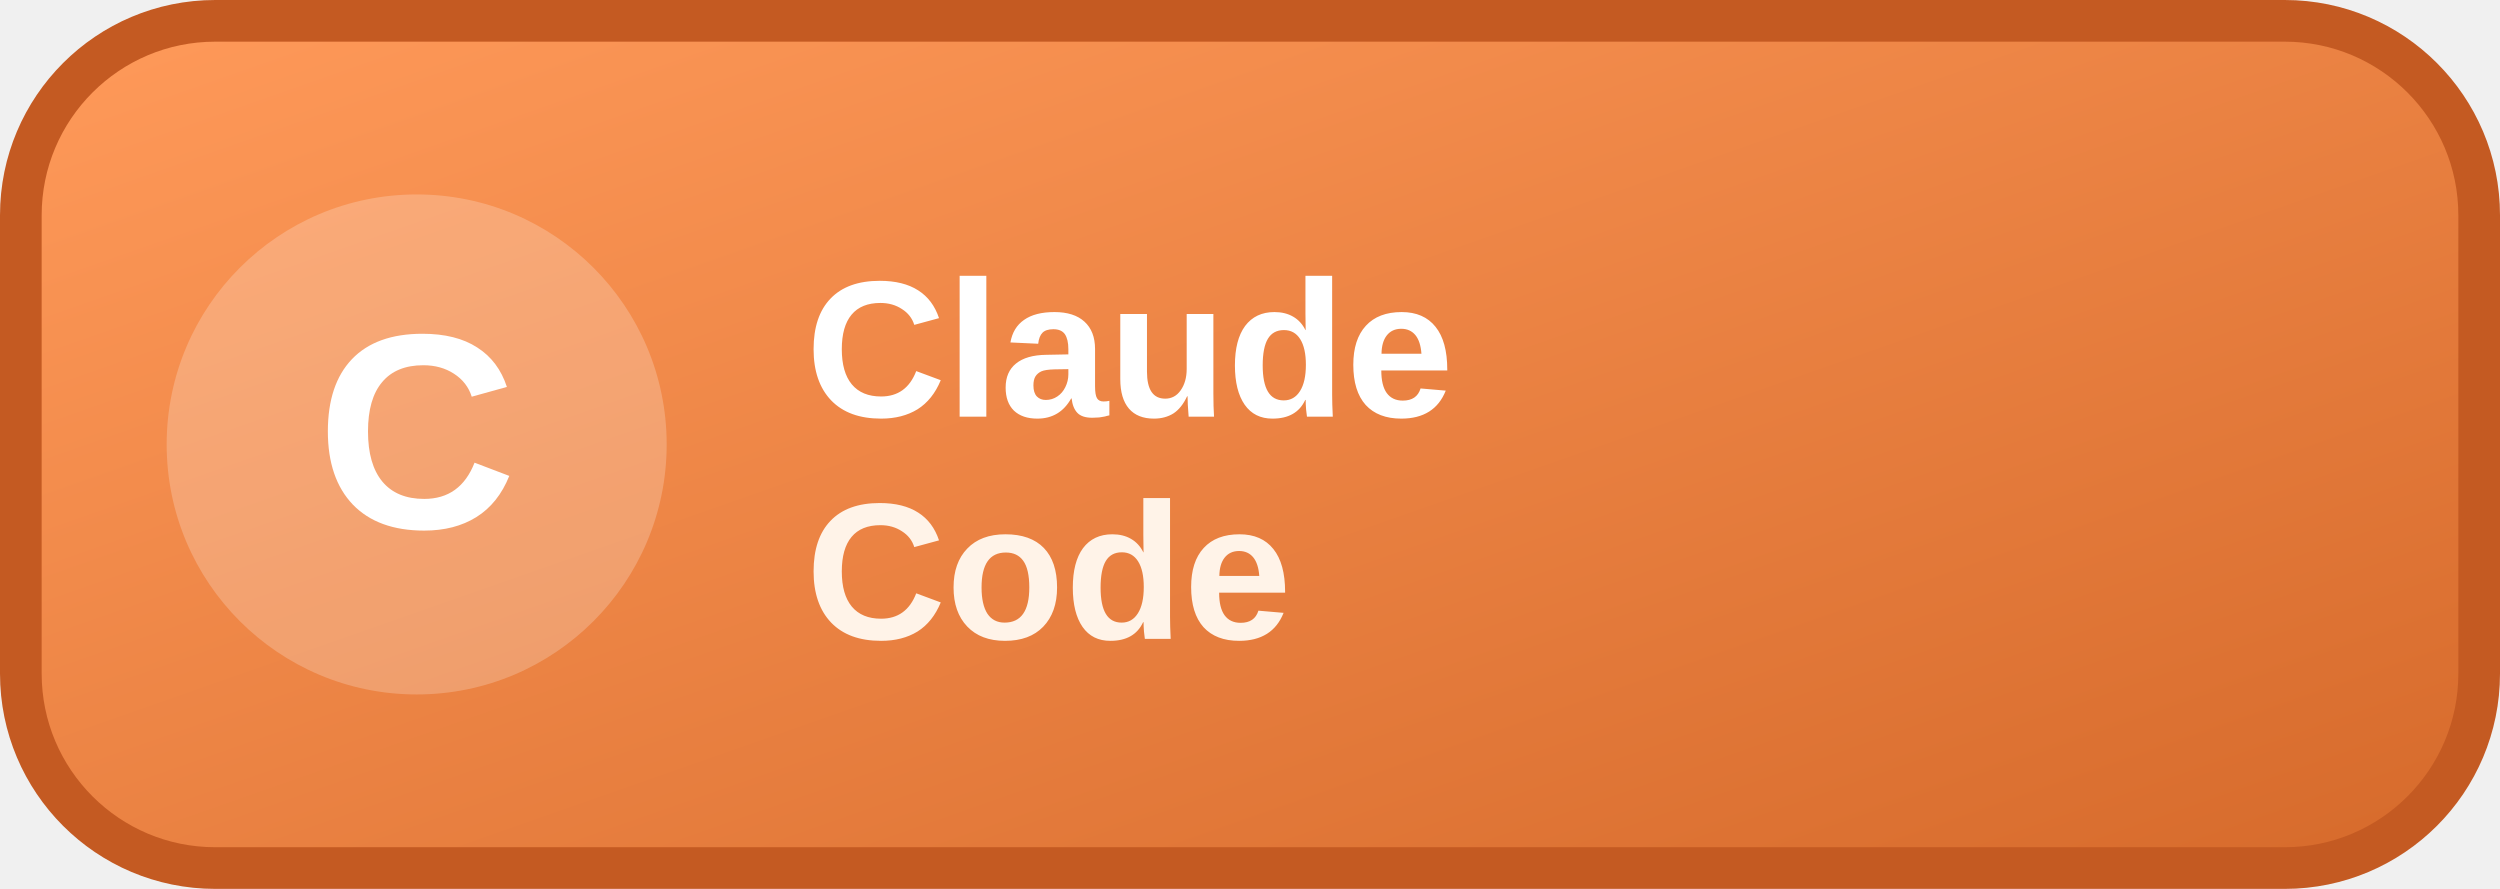
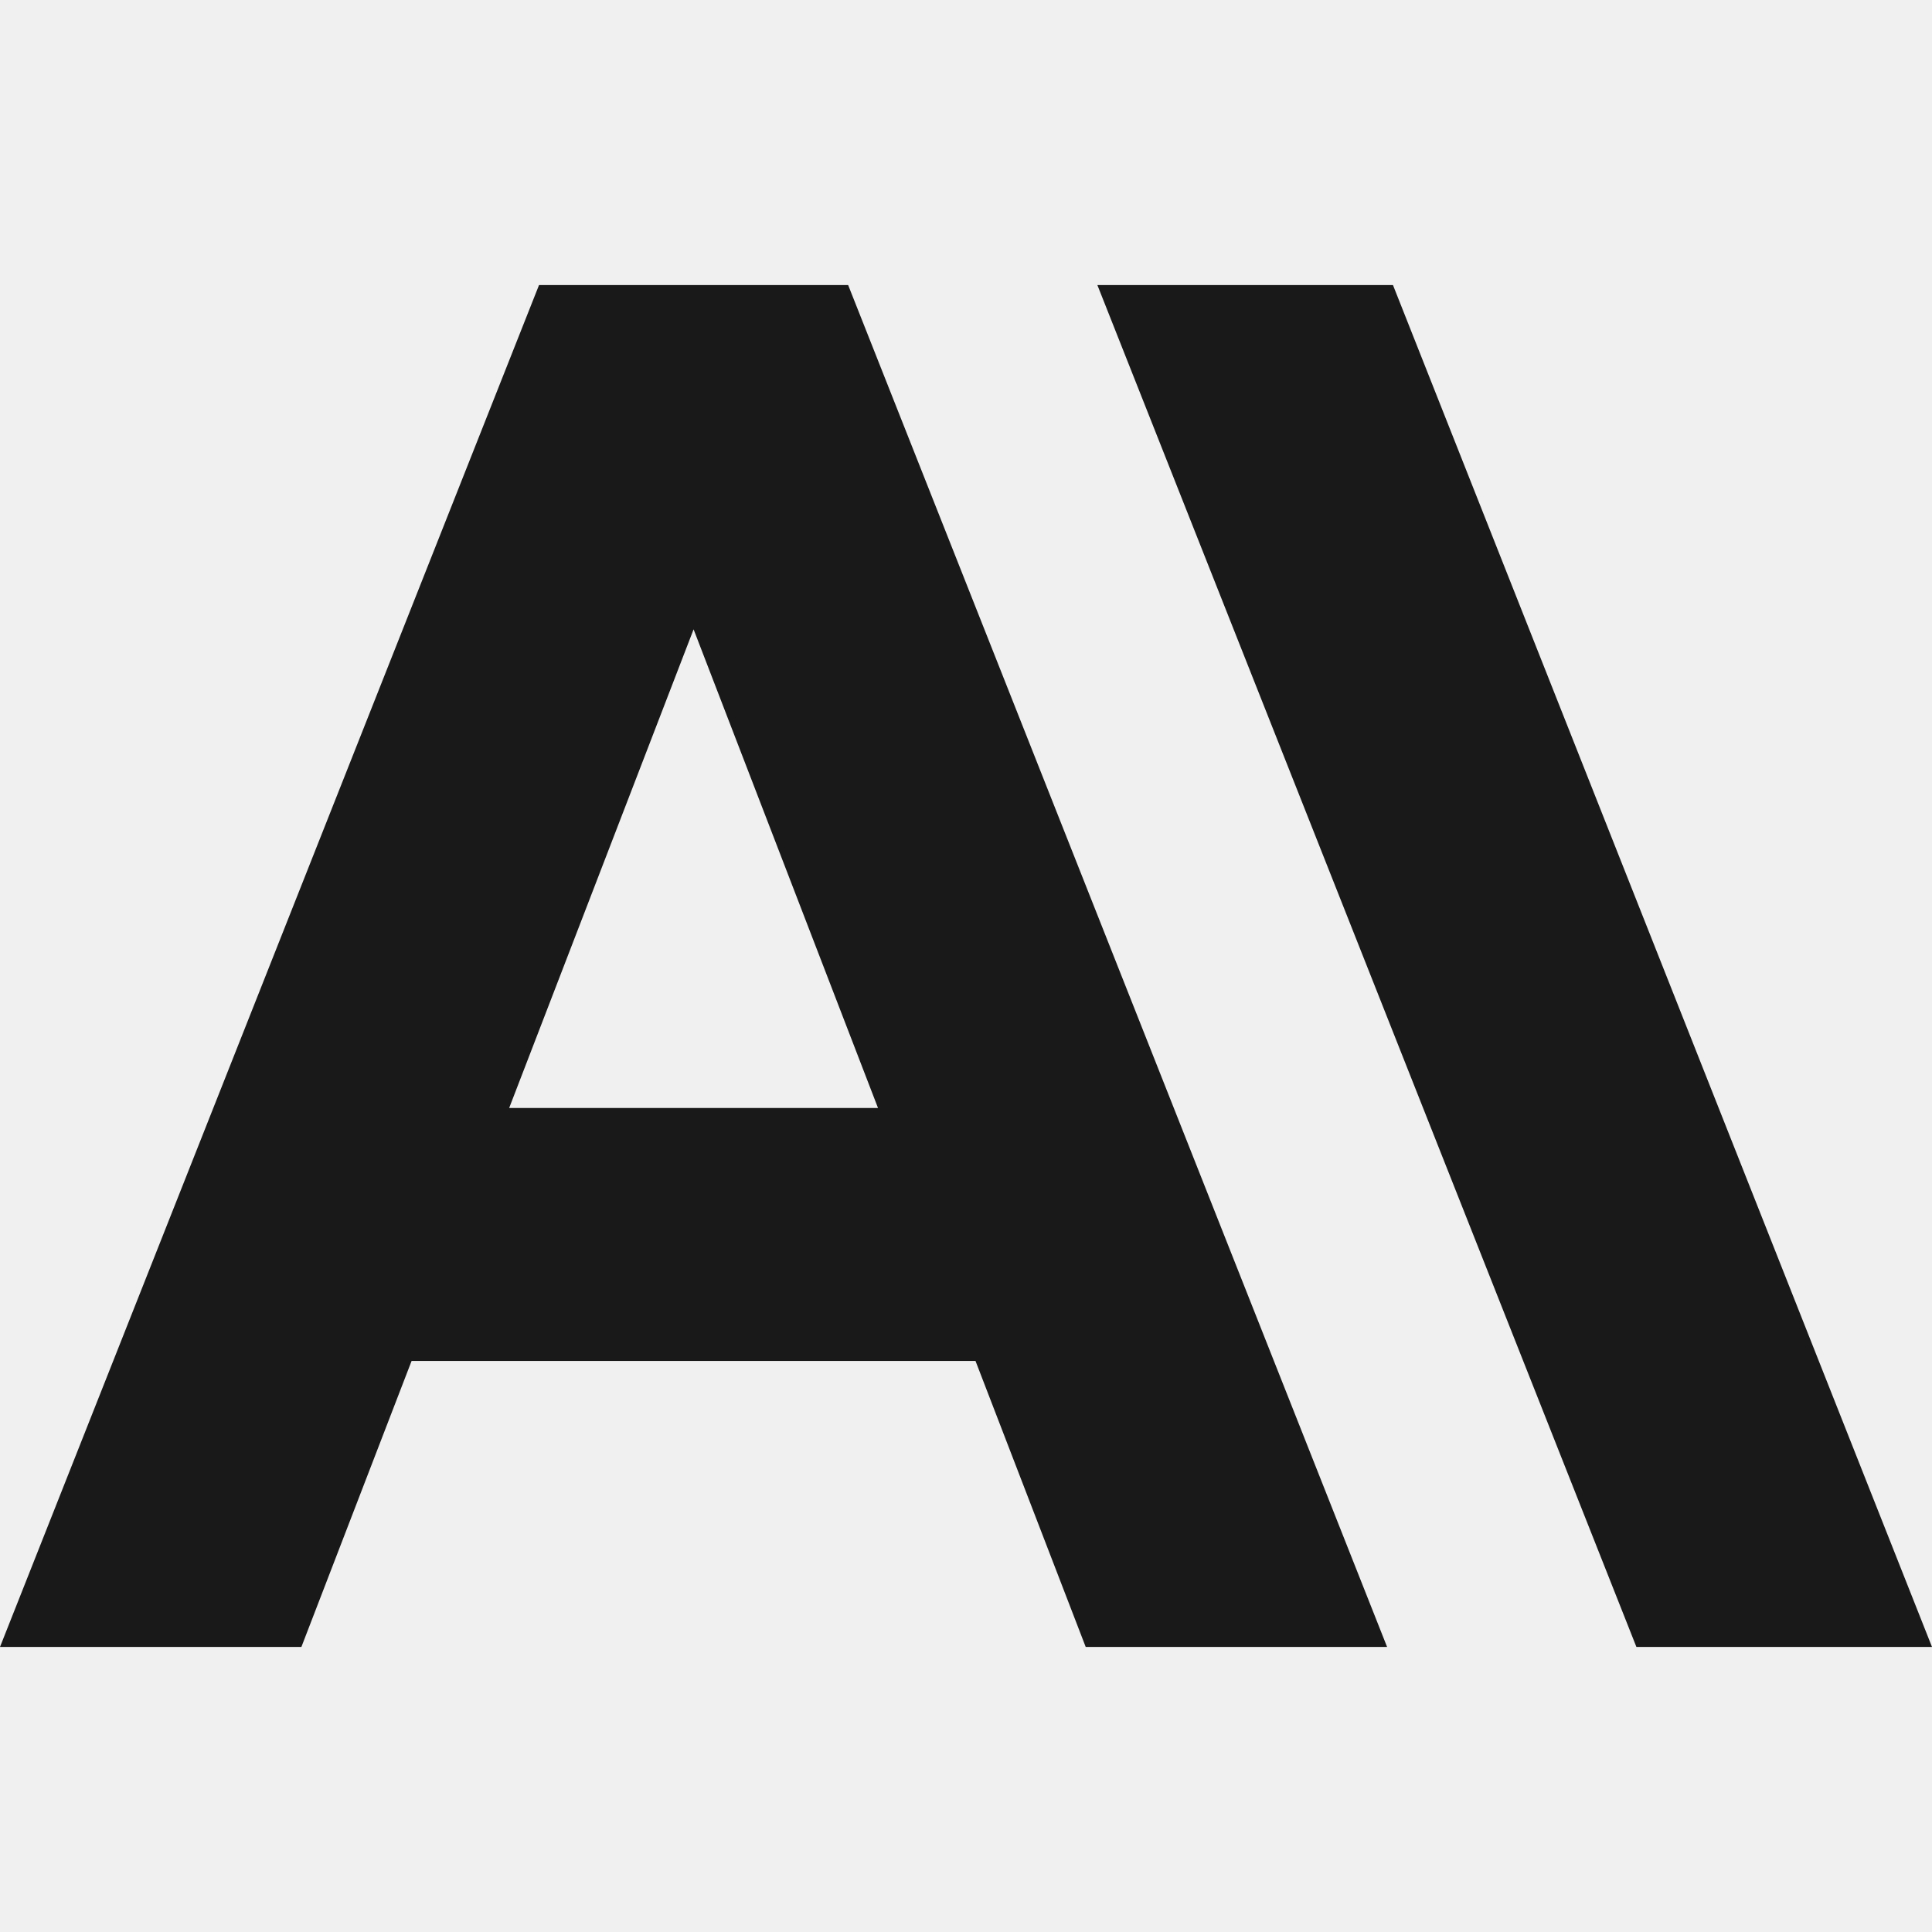
- <svg xmlns="http://www.w3.org/2000/svg" width="180" height="64" viewBox="0 0 180 64" role="img" aria-labelledby="title desc">
-   <defs>
-     <linearGradient id="claude-bg" x1="0%" y1="0%" x2="100%" y2="100%">
-       <stop offset="0%" stop-color="#FF9A5A" />
-       <stop offset="100%" stop-color="#D66A2B" />
-     </linearGradient>
-   </defs>
-   <rect x="1.5" y="1.5" width="177" height="61" rx="14" fill="url(#claude-bg)" stroke="#C45A22" stroke-width="3" />
-   <circle cx="30" cy="32" r="18" fill="#FFFFFF" fill-opacity="0.22" />
-   <text x="30" y="38" text-anchor="middle" font-family="IBM Plex Sans, Segoe UI, Arial, sans-serif" font-size="20" font-weight="700" fill="#FFFFFF">C</text>
-   <text x="58" y="30" font-family="IBM Plex Sans, Segoe UI, Arial, sans-serif" font-size="14" font-weight="700" fill="#FFFFFF">Claude</text>
-   <text x="58" y="46" font-family="IBM Plex Sans, Segoe UI, Arial, sans-serif" font-size="14" font-weight="600" fill="#FFF3E8">Code</text>
+ <svg xmlns="http://www.w3.org/2000/svg" fill="#191919" role="img" viewBox="0 0 24 24">
+   <path d="M17.304 3.541h-3.672l6.696 16.918H24Zm-10.608 0L0 20.459h3.744l1.369-3.553h7.005l1.369 3.553h3.744L10.536 3.541Zm-.371 10.223 2.291-5.946 2.291 5.946Z" />
</svg>
